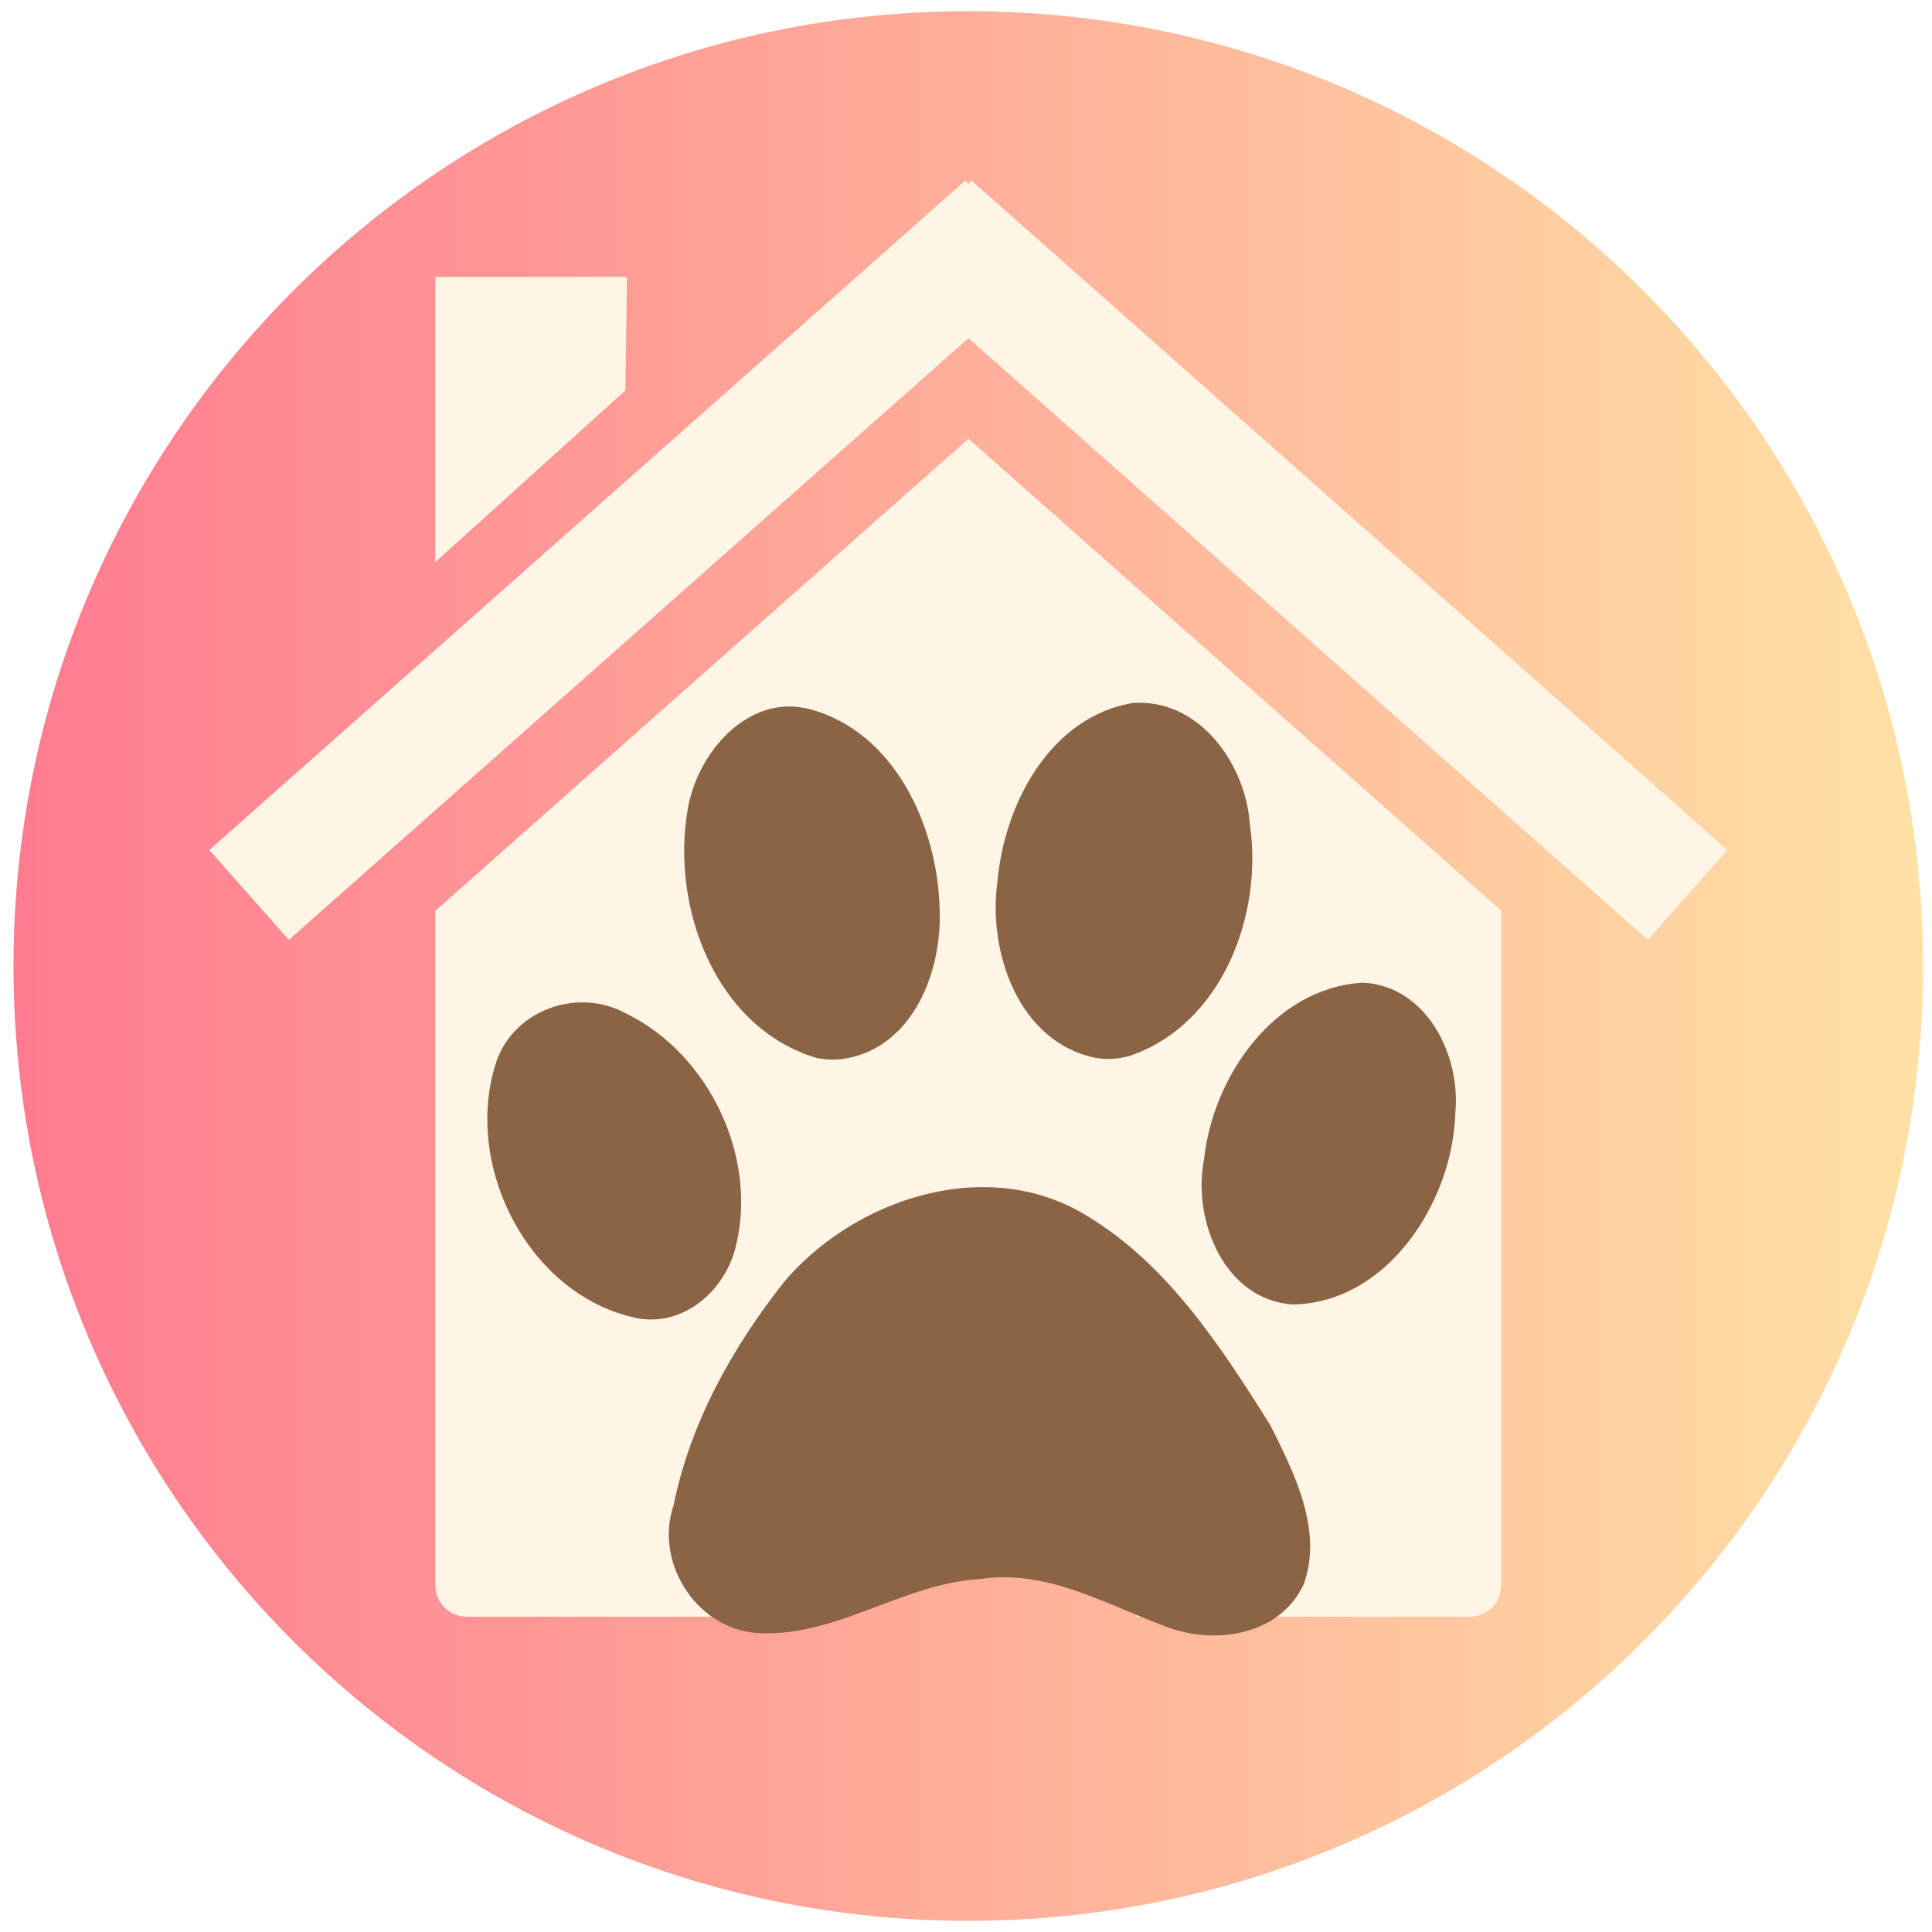
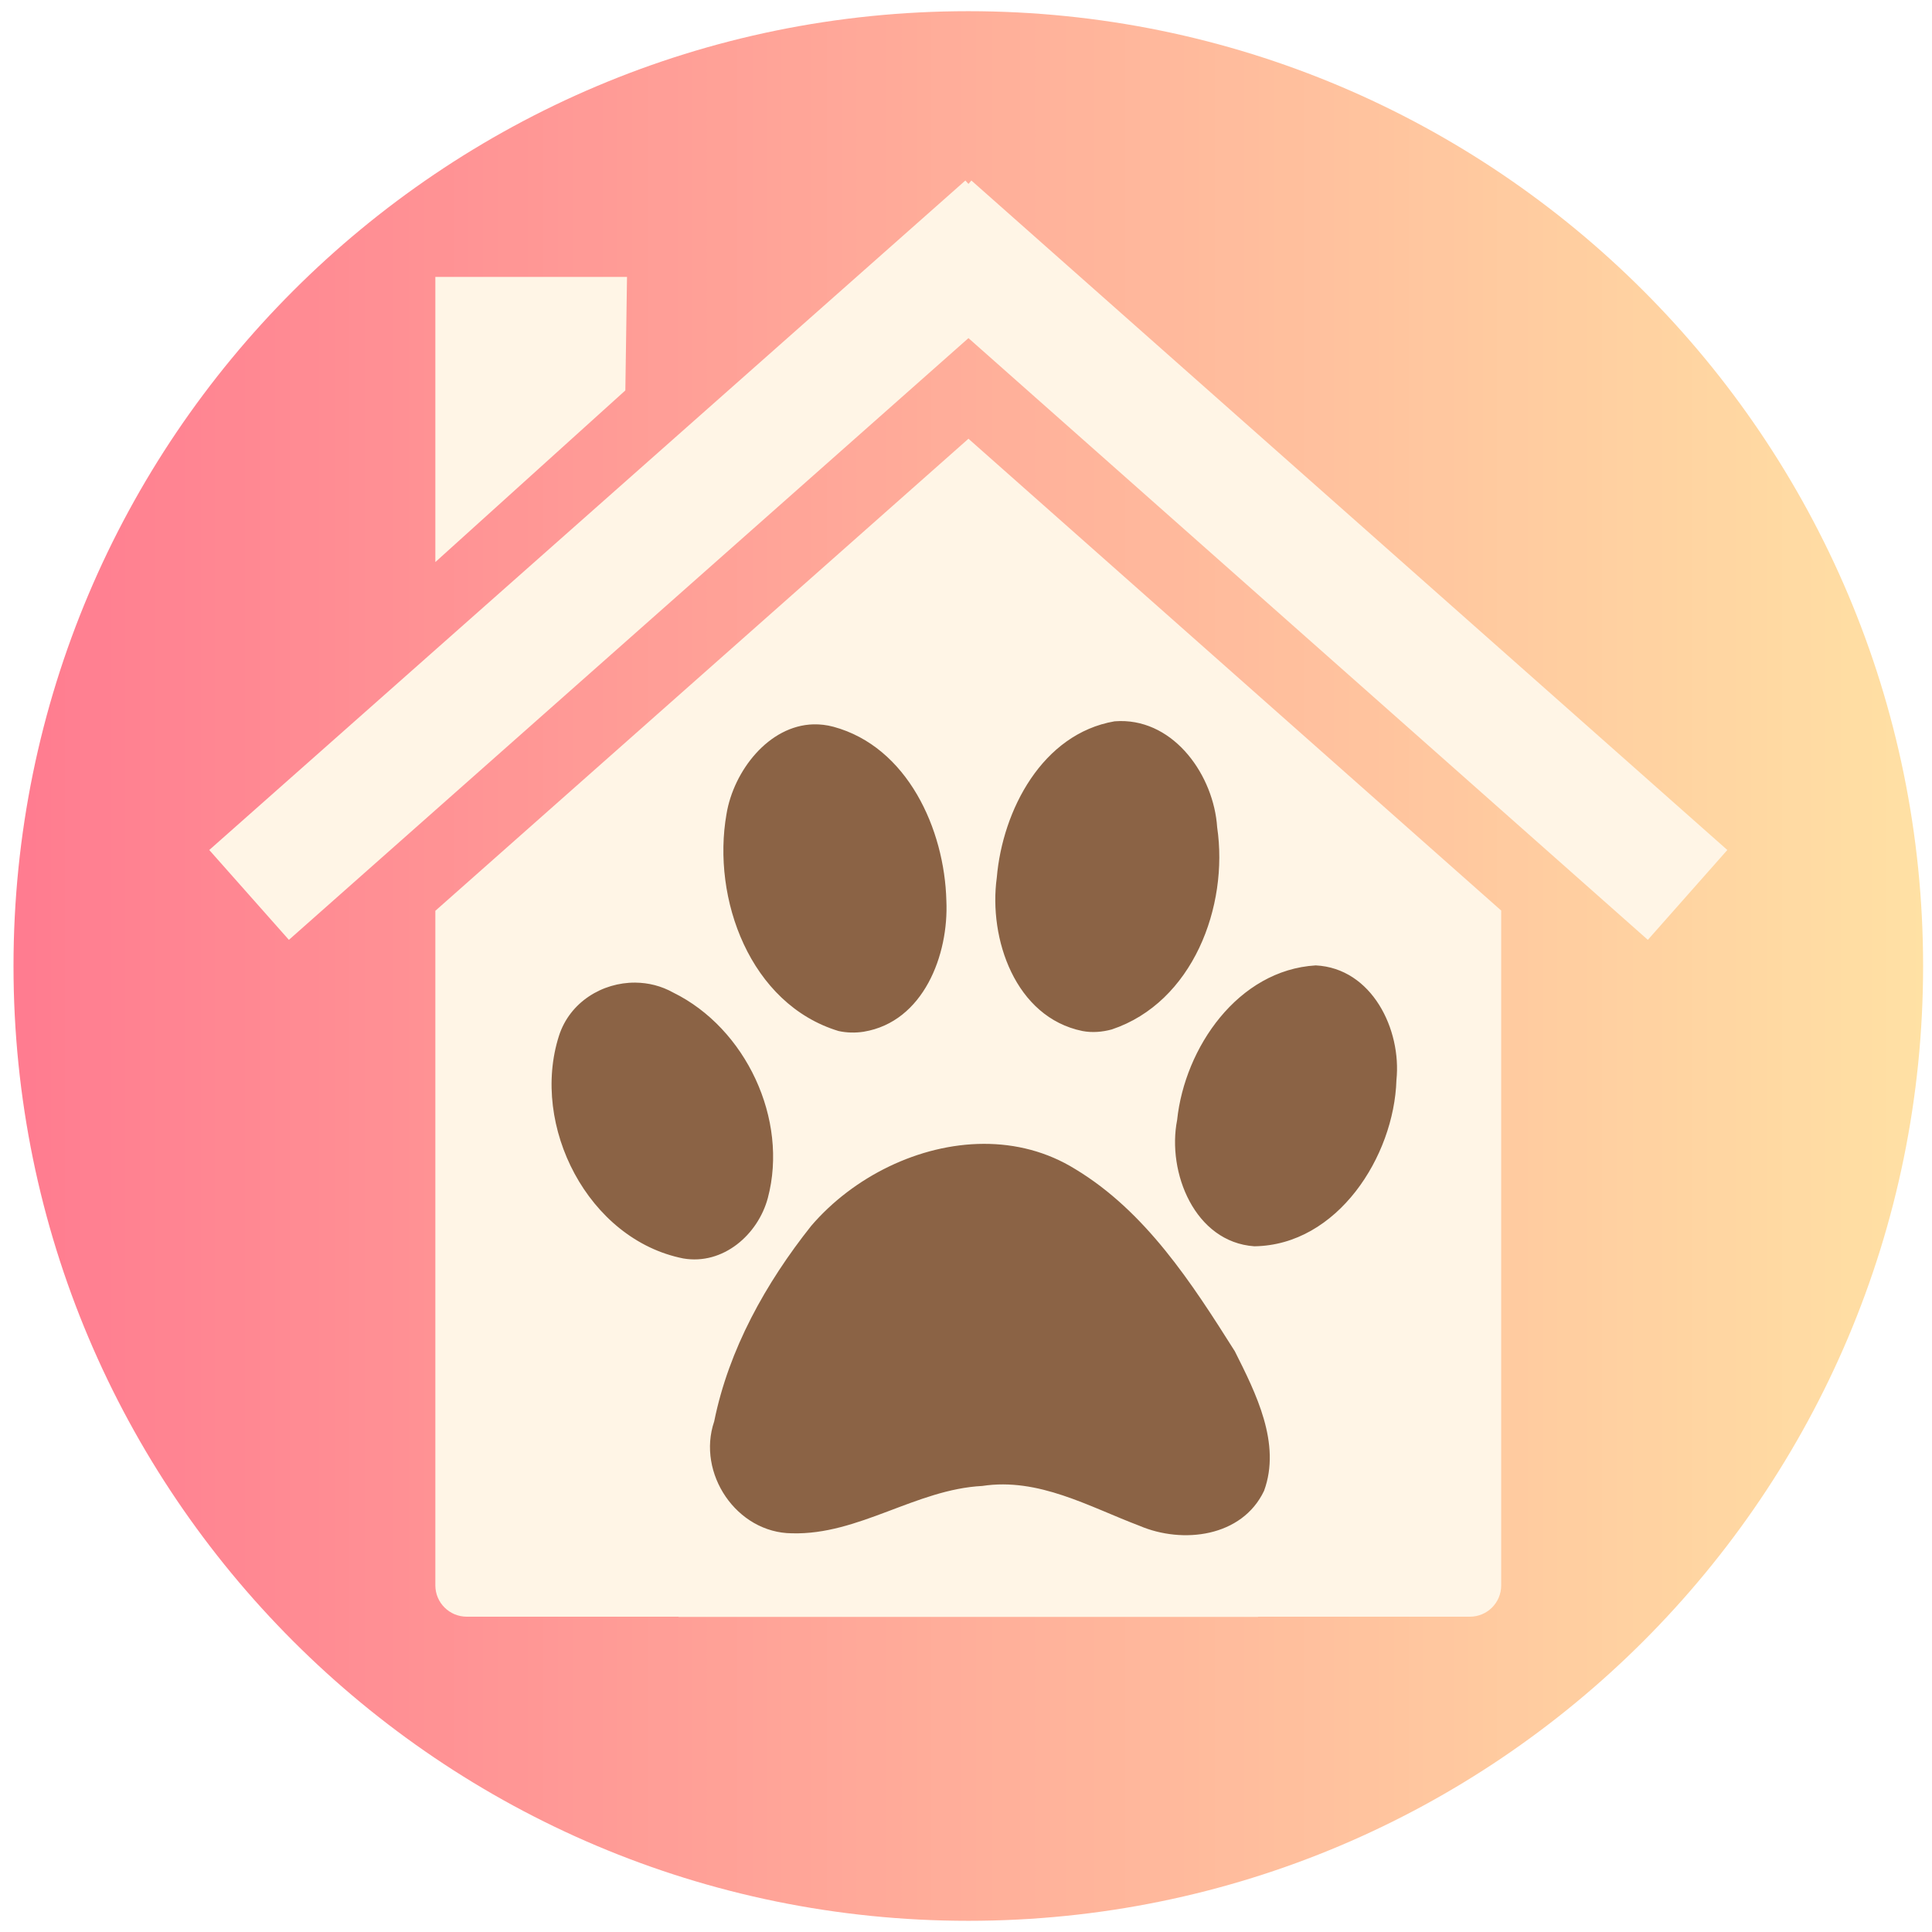
<svg xmlns="http://www.w3.org/2000/svg" width="500" zoomAndPan="magnify" viewBox="0 0 375 375" height="500" preserveAspectRatio="xMidYMid meet" version="1.0">
  <defs>
-     <clipPath id="3a6d89c01f">
+     <clipPath id="bce5e10126">
      <path d="M 2.621 2.172 L 373.273 2.172 L 373.273 372.828 L 2.621 372.828 Z M 2.621 2.172 " clip-rule="nonzero" />
    </clipPath>
-     <clipPath id="5a3629e5a4">
+     <clipPath id="ff63d779ea">
      <path d="M 187.949 2.172 C 85.594 2.172 2.621 85.148 2.621 187.5 C 2.621 289.852 85.594 372.828 187.949 372.828 C 290.301 372.828 373.273 289.852 373.273 187.5 C 373.273 85.148 290.301 2.172 187.949 2.172 Z M 187.949 2.172 " clip-rule="nonzero" />
    </clipPath>
-     <clipPath id="114d40ba39">
+     <clipPath id="4450e77a3f">
      <path d="M 0.621 0.172 L 371.273 0.172 L 371.273 370.828 L 0.621 370.828 Z M 0.621 0.172 " clip-rule="nonzero" />
    </clipPath>
-     <clipPath id="fc71c2ba53">
+     <clipPath id="4cf5d154ea">
      <path d="M 185.949 0.172 C 83.594 0.172 0.621 83.148 0.621 185.5 C 0.621 287.852 83.594 370.828 185.949 370.828 C 288.301 370.828 371.273 287.852 371.273 185.5 C 371.273 83.148 288.301 0.172 185.949 0.172 Z M 185.949 0.172 " clip-rule="nonzero" />
    </clipPath>
-     <linearGradient x1="-0" gradientTransform="matrix(1.447863, 0, 0, 1.447863, 0.62092, 0.173493)" y1="128" x2="256" gradientUnits="userSpaceOnUse" y2="128" id="a2fc26b1d0">
+     <linearGradient x1="-0" gradientTransform="matrix(1.447863, 0, 0, 1.447863, 0.62092, 0.173493)" y1="128" x2="256" gradientUnits="userSpaceOnUse" y2="128" id="8cde0ff35d">
      <stop stop-opacity="1" stop-color="rgb(100%, 48.63%, 56.47%)" offset="0" />
      <stop stop-opacity="1" stop-color="rgb(100%, 48.784%, 56.5%)" offset="0.008" />
      <stop stop-opacity="1" stop-color="rgb(100%, 49.092%, 56.561%)" offset="0.016" />
      <stop stop-opacity="1" stop-color="rgb(100%, 49.402%, 56.622%)" offset="0.023" />
      <stop stop-opacity="1" stop-color="rgb(100%, 49.712%, 56.683%)" offset="0.031" />
      <stop stop-opacity="1" stop-color="rgb(100%, 50.021%, 56.744%)" offset="0.039" />
      <stop stop-opacity="1" stop-color="rgb(100%, 50.331%, 56.805%)" offset="0.047" />
      <stop stop-opacity="1" stop-color="rgb(100%, 50.639%, 56.868%)" offset="0.055" />
      <stop stop-opacity="1" stop-color="rgb(100%, 50.949%, 56.929%)" offset="0.062" />
      <stop stop-opacity="1" stop-color="rgb(100%, 51.259%, 56.99%)" offset="0.07" />
      <stop stop-opacity="1" stop-color="rgb(100%, 51.569%, 57.051%)" offset="0.078" />
      <stop stop-opacity="1" stop-color="rgb(100%, 51.878%, 57.112%)" offset="0.086" />
      <stop stop-opacity="1" stop-color="rgb(100%, 52.187%, 57.173%)" offset="0.094" />
      <stop stop-opacity="1" stop-color="rgb(100%, 52.496%, 57.234%)" offset="0.102" />
      <stop stop-opacity="1" stop-color="rgb(100%, 52.806%, 57.297%)" offset="0.109" />
      <stop stop-opacity="1" stop-color="rgb(100%, 53.116%, 57.358%)" offset="0.117" />
      <stop stop-opacity="1" stop-color="rgb(100%, 53.426%, 57.419%)" offset="0.125" />
      <stop stop-opacity="1" stop-color="rgb(100%, 53.735%, 57.48%)" offset="0.133" />
      <stop stop-opacity="1" stop-color="rgb(100%, 54.044%, 57.541%)" offset="0.141" />
      <stop stop-opacity="1" stop-color="rgb(100%, 54.353%, 57.602%)" offset="0.148" />
      <stop stop-opacity="1" stop-color="rgb(100%, 54.663%, 57.663%)" offset="0.156" />
      <stop stop-opacity="1" stop-color="rgb(100%, 54.973%, 57.724%)" offset="0.164" />
      <stop stop-opacity="1" stop-color="rgb(100%, 55.283%, 57.787%)" offset="0.172" />
      <stop stop-opacity="1" stop-color="rgb(100%, 55.591%, 57.848%)" offset="0.18" />
      <stop stop-opacity="1" stop-color="rgb(100%, 55.901%, 57.909%)" offset="0.188" />
      <stop stop-opacity="1" stop-color="rgb(100%, 56.21%, 57.97%)" offset="0.195" />
      <stop stop-opacity="1" stop-color="rgb(100%, 56.52%, 58.031%)" offset="0.203" />
      <stop stop-opacity="1" stop-color="rgb(100%, 56.83%, 58.092%)" offset="0.211" />
      <stop stop-opacity="1" stop-color="rgb(100%, 57.138%, 58.153%)" offset="0.219" />
      <stop stop-opacity="1" stop-color="rgb(100%, 57.448%, 58.215%)" offset="0.227" />
      <stop stop-opacity="1" stop-color="rgb(100%, 57.758%, 58.276%)" offset="0.234" />
      <stop stop-opacity="1" stop-color="rgb(100%, 58.067%, 58.337%)" offset="0.242" />
      <stop stop-opacity="1" stop-color="rgb(100%, 58.377%, 58.398%)" offset="0.25" />
      <stop stop-opacity="1" stop-color="rgb(100%, 58.685%, 58.459%)" offset="0.258" />
      <stop stop-opacity="1" stop-color="rgb(100%, 58.995%, 58.521%)" offset="0.266" />
      <stop stop-opacity="1" stop-color="rgb(100%, 59.305%, 58.582%)" offset="0.273" />
      <stop stop-opacity="1" stop-color="rgb(100%, 59.615%, 58.644%)" offset="0.281" />
      <stop stop-opacity="1" stop-color="rgb(100%, 59.924%, 58.705%)" offset="0.289" />
      <stop stop-opacity="1" stop-color="rgb(100%, 60.233%, 58.766%)" offset="0.297" />
      <stop stop-opacity="1" stop-color="rgb(100%, 60.542%, 58.827%)" offset="0.305" />
      <stop stop-opacity="1" stop-color="rgb(100%, 60.852%, 58.888%)" offset="0.312" />
      <stop stop-opacity="1" stop-color="rgb(100%, 61.162%, 58.949%)" offset="0.32" />
      <stop stop-opacity="1" stop-color="rgb(100%, 61.472%, 59.01%)" offset="0.328" />
      <stop stop-opacity="1" stop-color="rgb(100%, 61.78%, 59.073%)" offset="0.336" />
      <stop stop-opacity="1" stop-color="rgb(100%, 62.09%, 59.134%)" offset="0.344" />
      <stop stop-opacity="1" stop-color="rgb(100%, 62.399%, 59.195%)" offset="0.352" />
      <stop stop-opacity="1" stop-color="rgb(100%, 62.709%, 59.256%)" offset="0.359" />
      <stop stop-opacity="1" stop-color="rgb(100%, 63.019%, 59.317%)" offset="0.367" />
      <stop stop-opacity="1" stop-color="rgb(100%, 63.327%, 59.378%)" offset="0.375" />
      <stop stop-opacity="1" stop-color="rgb(100%, 63.637%, 59.439%)" offset="0.383" />
      <stop stop-opacity="1" stop-color="rgb(100%, 63.947%, 59.502%)" offset="0.391" />
      <stop stop-opacity="1" stop-color="rgb(100%, 64.256%, 59.563%)" offset="0.398" />
      <stop stop-opacity="1" stop-color="rgb(100%, 64.566%, 59.624%)" offset="0.406" />
      <stop stop-opacity="1" stop-color="rgb(100%, 64.874%, 59.685%)" offset="0.414" />
      <stop stop-opacity="1" stop-color="rgb(100%, 65.184%, 59.746%)" offset="0.422" />
      <stop stop-opacity="1" stop-color="rgb(100%, 65.494%, 59.807%)" offset="0.43" />
      <stop stop-opacity="1" stop-color="rgb(100%, 65.804%, 59.868%)" offset="0.438" />
      <stop stop-opacity="1" stop-color="rgb(100%, 66.113%, 59.93%)" offset="0.445" />
      <stop stop-opacity="1" stop-color="rgb(100%, 66.422%, 59.991%)" offset="0.453" />
      <stop stop-opacity="1" stop-color="rgb(100%, 66.731%, 60.052%)" offset="0.461" />
      <stop stop-opacity="1" stop-color="rgb(100%, 67.041%, 60.114%)" offset="0.469" />
      <stop stop-opacity="1" stop-color="rgb(100%, 67.351%, 60.175%)" offset="0.477" />
      <stop stop-opacity="1" stop-color="rgb(100%, 67.661%, 60.236%)" offset="0.484" />
      <stop stop-opacity="1" stop-color="rgb(100%, 67.969%, 60.297%)" offset="0.492" />
      <stop stop-opacity="1" stop-color="rgb(100%, 68.279%, 60.359%)" offset="0.5" />
      <stop stop-opacity="1" stop-color="rgb(100%, 68.588%, 60.42%)" offset="0.508" />
      <stop stop-opacity="1" stop-color="rgb(100%, 68.898%, 60.481%)" offset="0.516" />
      <stop stop-opacity="1" stop-color="rgb(100%, 69.208%, 60.542%)" offset="0.523" />
      <stop stop-opacity="1" stop-color="rgb(100%, 69.516%, 60.603%)" offset="0.531" />
      <stop stop-opacity="1" stop-color="rgb(100%, 69.826%, 60.664%)" offset="0.539" />
      <stop stop-opacity="1" stop-color="rgb(100%, 70.135%, 60.725%)" offset="0.547" />
      <stop stop-opacity="1" stop-color="rgb(100%, 70.445%, 60.788%)" offset="0.555" />
      <stop stop-opacity="1" stop-color="rgb(100%, 70.755%, 60.849%)" offset="0.562" />
      <stop stop-opacity="1" stop-color="rgb(100%, 71.063%, 60.91%)" offset="0.57" />
      <stop stop-opacity="1" stop-color="rgb(100%, 71.373%, 60.971%)" offset="0.578" />
      <stop stop-opacity="1" stop-color="rgb(100%, 71.683%, 61.032%)" offset="0.586" />
      <stop stop-opacity="1" stop-color="rgb(100%, 71.992%, 61.093%)" offset="0.594" />
      <stop stop-opacity="1" stop-color="rgb(100%, 72.302%, 61.154%)" offset="0.602" />
      <stop stop-opacity="1" stop-color="rgb(100%, 72.612%, 61.217%)" offset="0.609" />
      <stop stop-opacity="1" stop-color="rgb(100%, 72.92%, 61.278%)" offset="0.617" />
      <stop stop-opacity="1" stop-color="rgb(100%, 73.23%, 61.339%)" offset="0.625" />
      <stop stop-opacity="1" stop-color="rgb(100%, 73.54%, 61.4%)" offset="0.633" />
      <stop stop-opacity="1" stop-color="rgb(100%, 73.849%, 61.461%)" offset="0.641" />
      <stop stop-opacity="1" stop-color="rgb(100%, 74.159%, 61.522%)" offset="0.648" />
      <stop stop-opacity="1" stop-color="rgb(100%, 74.467%, 61.583%)" offset="0.656" />
      <stop stop-opacity="1" stop-color="rgb(100%, 74.777%, 61.646%)" offset="0.664" />
      <stop stop-opacity="1" stop-color="rgb(100%, 75.087%, 61.707%)" offset="0.672" />
      <stop stop-opacity="1" stop-color="rgb(100%, 75.397%, 61.768%)" offset="0.68" />
      <stop stop-opacity="1" stop-color="rgb(100%, 75.706%, 61.829%)" offset="0.688" />
      <stop stop-opacity="1" stop-color="rgb(100%, 76.015%, 61.89%)" offset="0.695" />
      <stop stop-opacity="1" stop-color="rgb(100%, 76.324%, 61.951%)" offset="0.703" />
      <stop stop-opacity="1" stop-color="rgb(100%, 76.634%, 62.012%)" offset="0.711" />
      <stop stop-opacity="1" stop-color="rgb(100%, 76.944%, 62.073%)" offset="0.719" />
      <stop stop-opacity="1" stop-color="rgb(100%, 77.254%, 62.135%)" offset="0.727" />
      <stop stop-opacity="1" stop-color="rgb(100%, 77.562%, 62.196%)" offset="0.734" />
      <stop stop-opacity="1" stop-color="rgb(100%, 77.872%, 62.257%)" offset="0.742" />
      <stop stop-opacity="1" stop-color="rgb(100%, 78.181%, 62.318%)" offset="0.75" />
      <stop stop-opacity="1" stop-color="rgb(100%, 78.491%, 62.379%)" offset="0.758" />
      <stop stop-opacity="1" stop-color="rgb(100%, 78.801%, 62.44%)" offset="0.766" />
      <stop stop-opacity="1" stop-color="rgb(100%, 79.109%, 62.502%)" offset="0.773" />
      <stop stop-opacity="1" stop-color="rgb(100%, 79.419%, 62.564%)" offset="0.781" />
      <stop stop-opacity="1" stop-color="rgb(100%, 79.729%, 62.625%)" offset="0.789" />
      <stop stop-opacity="1" stop-color="rgb(100%, 80.038%, 62.686%)" offset="0.797" />
      <stop stop-opacity="1" stop-color="rgb(100%, 80.348%, 62.747%)" offset="0.805" />
      <stop stop-opacity="1" stop-color="rgb(100%, 80.656%, 62.808%)" offset="0.812" />
      <stop stop-opacity="1" stop-color="rgb(100%, 80.966%, 62.869%)" offset="0.82" />
      <stop stop-opacity="1" stop-color="rgb(100%, 81.276%, 62.93%)" offset="0.828" />
      <stop stop-opacity="1" stop-color="rgb(100%, 81.586%, 62.993%)" offset="0.836" />
      <stop stop-opacity="1" stop-color="rgb(100%, 81.895%, 63.054%)" offset="0.844" />
      <stop stop-opacity="1" stop-color="rgb(100%, 82.204%, 63.115%)" offset="0.852" />
      <stop stop-opacity="1" stop-color="rgb(100%, 82.513%, 63.176%)" offset="0.859" />
      <stop stop-opacity="1" stop-color="rgb(100%, 82.823%, 63.237%)" offset="0.867" />
      <stop stop-opacity="1" stop-color="rgb(100%, 83.133%, 63.298%)" offset="0.875" />
      <stop stop-opacity="1" stop-color="rgb(100%, 83.443%, 63.359%)" offset="0.883" />
      <stop stop-opacity="1" stop-color="rgb(100%, 83.751%, 63.422%)" offset="0.891" />
      <stop stop-opacity="1" stop-color="rgb(100%, 84.061%, 63.483%)" offset="0.898" />
      <stop stop-opacity="1" stop-color="rgb(100%, 84.37%, 63.544%)" offset="0.906" />
      <stop stop-opacity="1" stop-color="rgb(100%, 84.68%, 63.605%)" offset="0.914" />
      <stop stop-opacity="1" stop-color="rgb(100%, 84.99%, 63.666%)" offset="0.922" />
      <stop stop-opacity="1" stop-color="rgb(100%, 85.298%, 63.727%)" offset="0.93" />
      <stop stop-opacity="1" stop-color="rgb(100%, 85.608%, 63.788%)" offset="0.938" />
      <stop stop-opacity="1" stop-color="rgb(100%, 85.918%, 63.85%)" offset="0.945" />
      <stop stop-opacity="1" stop-color="rgb(100%, 86.227%, 63.911%)" offset="0.953" />
      <stop stop-opacity="1" stop-color="rgb(100%, 86.537%, 63.972%)" offset="0.961" />
      <stop stop-opacity="1" stop-color="rgb(100%, 86.845%, 64.034%)" offset="0.969" />
      <stop stop-opacity="1" stop-color="rgb(100%, 87.155%, 64.095%)" offset="0.977" />
      <stop stop-opacity="1" stop-color="rgb(100%, 87.465%, 64.156%)" offset="0.984" />
      <stop stop-opacity="1" stop-color="rgb(100%, 87.775%, 64.217%)" offset="0.992" />
      <stop stop-opacity="1" stop-color="rgb(100%, 88.084%, 64.279%)" offset="1" />
    </linearGradient>
-     <clipPath id="f794995fa6">
+     <clipPath id="5010bae6b4">
      <rect x="0" width="372" y="0" height="371" />
    </clipPath>
-     <clipPath id="d9afe93d21">
+     <clipPath id="cffa525dab">
      <path d="M 40.617 35.016 L 335.367 35.016 L 335.367 183 L 40.617 183 Z M 40.617 35.016 " clip-rule="nonzero" />
    </clipPath>
-     <clipPath id="87b095f152">
-       <path d="M 94 136.227 L 283 136.227 L 283 318 L 94 318 Z M 94 136.227 " clip-rule="nonzero" />
+     <clipPath id="1b514d2a6b">
+       <path d="M 131.699 198.484 L 244.199 198.484 L 244.199 313.84 L 131.699 313.84 Z M 131.699 198.484 " clip-rule="nonzero" />
+     </clipPath>
+     <clipPath id="3377027224">
+       <path d="M 0.699 0.484 L 113.199 0.484 L 113.199 115.84 L 0.699 115.84 Z M 0.699 0.484 " clip-rule="nonzero" />
+     </clipPath>
+     <clipPath id="a705330eec">
+       <rect x="0" width="114" y="0" height="116" />
+     </clipPath>
+     <clipPath id="53b0e0c0fd">
+       <path d="M 107 139.801 L 272 139.801 L 272 298 L 107 298 Z M 107 139.801 " clip-rule="nonzero" />
    </clipPath>
  </defs>
-   <g clip-path="url(#3a6d89c01f)">
-     <g clip-path="url(#5a3629e5a4)">
+   <g clip-path="url(#bce5e10126)">
+     <g clip-path="url(#ff63d779ea)">
      <g transform="matrix(1, 0, 0, 1, 2, 2)">
-         <g clip-path="url(#f794995fa6)">
-           <g clip-path="url(#114d40ba39)">
-             <g clip-path="url(#fc71c2ba53)">
-               <path fill="url(#a2fc26b1d0)" d="M 0.621 0.172 L 0.621 370.828 L 371.273 370.828 L 371.273 0.172 Z M 0.621 0.172 " fill-rule="nonzero" />
+         <g clip-path="url(#5010bae6b4)">
+           <g clip-path="url(#4450e77a3f)">
+             <g clip-path="url(#4cf5d154ea)">
+               <path fill="url(#8cde0ff35d)" d="M 0.621 0.172 L 0.621 370.828 L 371.273 370.828 L 371.273 0.172 Z M 0.621 0.172 " fill-rule="nonzero" />
            </g>
          </g>
        </g>
      </g>
    </g>
  </g>
  <path fill="#fff5e6" d="M 291.391 176.746 Z M 291.391 176.746 L 187.977 85.16 L 84.5 176.785 L 84.5 307.707 C 84.5 311.09 87.234 313.801 90.613 313.801 L 155.281 313.801 L 155.281 256.398 C 155.281 253.016 157.992 250.285 161.375 250.285 L 214.512 250.285 C 217.891 250.285 220.605 253.016 220.605 256.398 L 220.605 313.801 L 285.289 313.801 C 288.672 313.801 291.383 311.09 291.383 307.707 L 291.383 176.742 Z M 84.5 176.785 Z M 84.5 176.785 " fill-opacity="1" fill-rule="nonzero" />
-   <g clip-path="url(#d9afe93d21)">
+   <g clip-path="url(#cffa525dab)">
    <path fill="#fff5e6" d="M 187.375 35.039 L 40.617 164.984 L 56.074 182.426 L 187.977 65.629 L 319.844 182.426 L 335.273 164.984 L 188.547 35.039 L 187.977 35.699 L 187.379 35.039 Z M 187.375 35.039 " fill-opacity="1" fill-rule="nonzero" />
  </g>
  <path fill="#fff5e6" d="M 84.5 53.746 L 121.703 53.746 L 121.379 75.781 L 84.5 109.098 Z M 84.5 53.746 " fill-opacity="1" fill-rule="nonzero" />
-   <g clip-path="url(#87b095f152)">
-     <path fill="#8b6345" d="M 220.984 136.402 C 220.586 136.41 220.18 136.43 219.777 136.461 C 203.711 139.234 194.875 156.227 193.594 171.207 C 191.723 184.805 197.715 202.281 212.645 205.328 C 214.809 205.738 217.059 205.551 219.176 204.977 C 237.152 198.949 245.195 177.656 242.598 160.023 C 241.844 148.633 233.258 136.246 220.984 136.402 Z M 152.859 137.133 C 142.867 137.379 135.082 147.512 133.5 157.039 C 130.164 175.91 138.746 199.359 158.41 205.328 C 160.25 205.73 162.156 205.77 164.016 205.48 C 177.305 203.266 182.934 188.367 182.379 176.34 C 181.977 160.473 173.738 142.129 157.258 137.668 C 155.754 137.27 154.285 137.098 152.859 137.133 Z M 264.52 190.734 C 247.234 191.77 235.387 209.016 233.695 225.117 C 231.41 236.734 237.602 252.27 250.852 253.195 C 269.332 252.969 281.938 233.223 282.461 216.23 C 283.629 204.996 277.012 191.355 264.52 190.734 Z M 113.234 194.562 C 105.879 194.496 98.648 198.902 96.242 206.379 C 89.832 226.375 102.707 251.699 123.887 255.902 C 132.727 257.414 140.492 250.625 142.684 242.461 C 147.328 224.992 137.789 204.707 121.645 196.781 C 119.012 195.305 116.109 194.59 113.234 194.566 Z M 190.719 230.418 C 176.305 230.449 161.66 237.766 152.328 248.652 C 142.246 261.348 133.984 276.117 130.754 292.137 C 126.828 303.664 135.727 316.934 148.051 317.016 C 162.879 317.426 175.625 307.246 190.367 306.488 C 202.879 304.582 214.082 311.09 225.328 315.348 C 234.902 319.441 248.137 317.875 253.027 307.566 C 256.871 297.062 251.211 285.863 246.523 276.535 C 236.957 261.391 226.711 245.477 211.031 236.023 C 204.746 232.129 197.762 230.402 190.719 230.418 Z M 190.719 230.418 " fill-opacity="1" fill-rule="nonzero" />
+   <g clip-path="url(#1b514d2a6b)">
+     <g transform="matrix(1, 0, 0, 1, 131, 198)">
+       <g clip-path="url(#a705330eec)">
+         <g clip-path="url(#3377027224)">
+           <path fill="#fff5e6" d="M 0.699 0.484 L 113.199 0.484 L 113.199 116.059 L 0.699 116.059 Z M 0.699 0.484 " fill-opacity="1" fill-rule="nonzero" />
+         </g>
+       </g>
+     </g>
+   </g>
+   <g clip-path="url(#53b0e0c0fd)">
+     <path fill="#8b6345" d="M 217.383 139.957 C 217.039 139.961 216.684 139.98 216.332 140.008 C 202.305 142.43 194.594 157.258 193.477 170.34 C 191.844 182.207 197.074 197.461 210.105 200.121 C 211.996 200.48 213.957 200.316 215.805 199.812 C 231.496 194.551 238.52 175.969 236.25 160.574 C 235.594 150.633 228.098 139.82 217.383 139.957 Z M 157.918 140.594 C 149.195 140.809 142.402 149.652 141.02 157.969 C 138.109 174.441 145.602 194.91 162.762 200.121 C 164.371 200.473 166.035 200.508 167.656 200.254 C 179.258 198.324 184.172 185.316 183.688 174.816 C 183.336 160.969 176.145 144.953 161.762 141.062 C 160.445 140.711 159.164 140.566 157.918 140.598 Z M 255.387 187.383 C 240.301 188.285 229.957 203.34 228.48 217.395 C 226.484 227.535 231.891 241.094 243.457 241.902 C 259.586 241.703 270.59 224.469 271.047 209.641 C 272.066 199.832 266.289 187.926 255.387 187.383 Z M 123.332 190.723 C 116.91 190.668 110.598 194.512 108.5 201.039 C 102.906 218.492 114.141 240.598 132.629 244.266 C 140.344 245.586 147.125 239.66 149.035 232.531 C 153.09 217.285 144.766 199.578 130.672 192.66 C 128.375 191.371 125.844 190.746 123.332 190.727 Z M 190.969 222.02 C 178.383 222.047 165.602 228.434 157.453 237.941 C 148.652 249.02 141.445 261.91 138.625 275.895 C 135.199 285.957 142.965 297.543 153.723 297.613 C 166.668 297.973 177.789 289.082 190.66 288.422 C 201.582 286.758 211.359 292.438 221.176 296.156 C 229.535 299.73 241.086 298.359 245.355 289.363 C 248.711 280.195 243.77 270.418 239.676 262.277 C 231.328 249.059 222.383 235.168 208.695 226.914 C 203.211 223.516 197.113 222.008 190.969 222.02 Z M 190.969 222.02 " fill-opacity="1" fill-rule="nonzero" />
  </g>
</svg>
